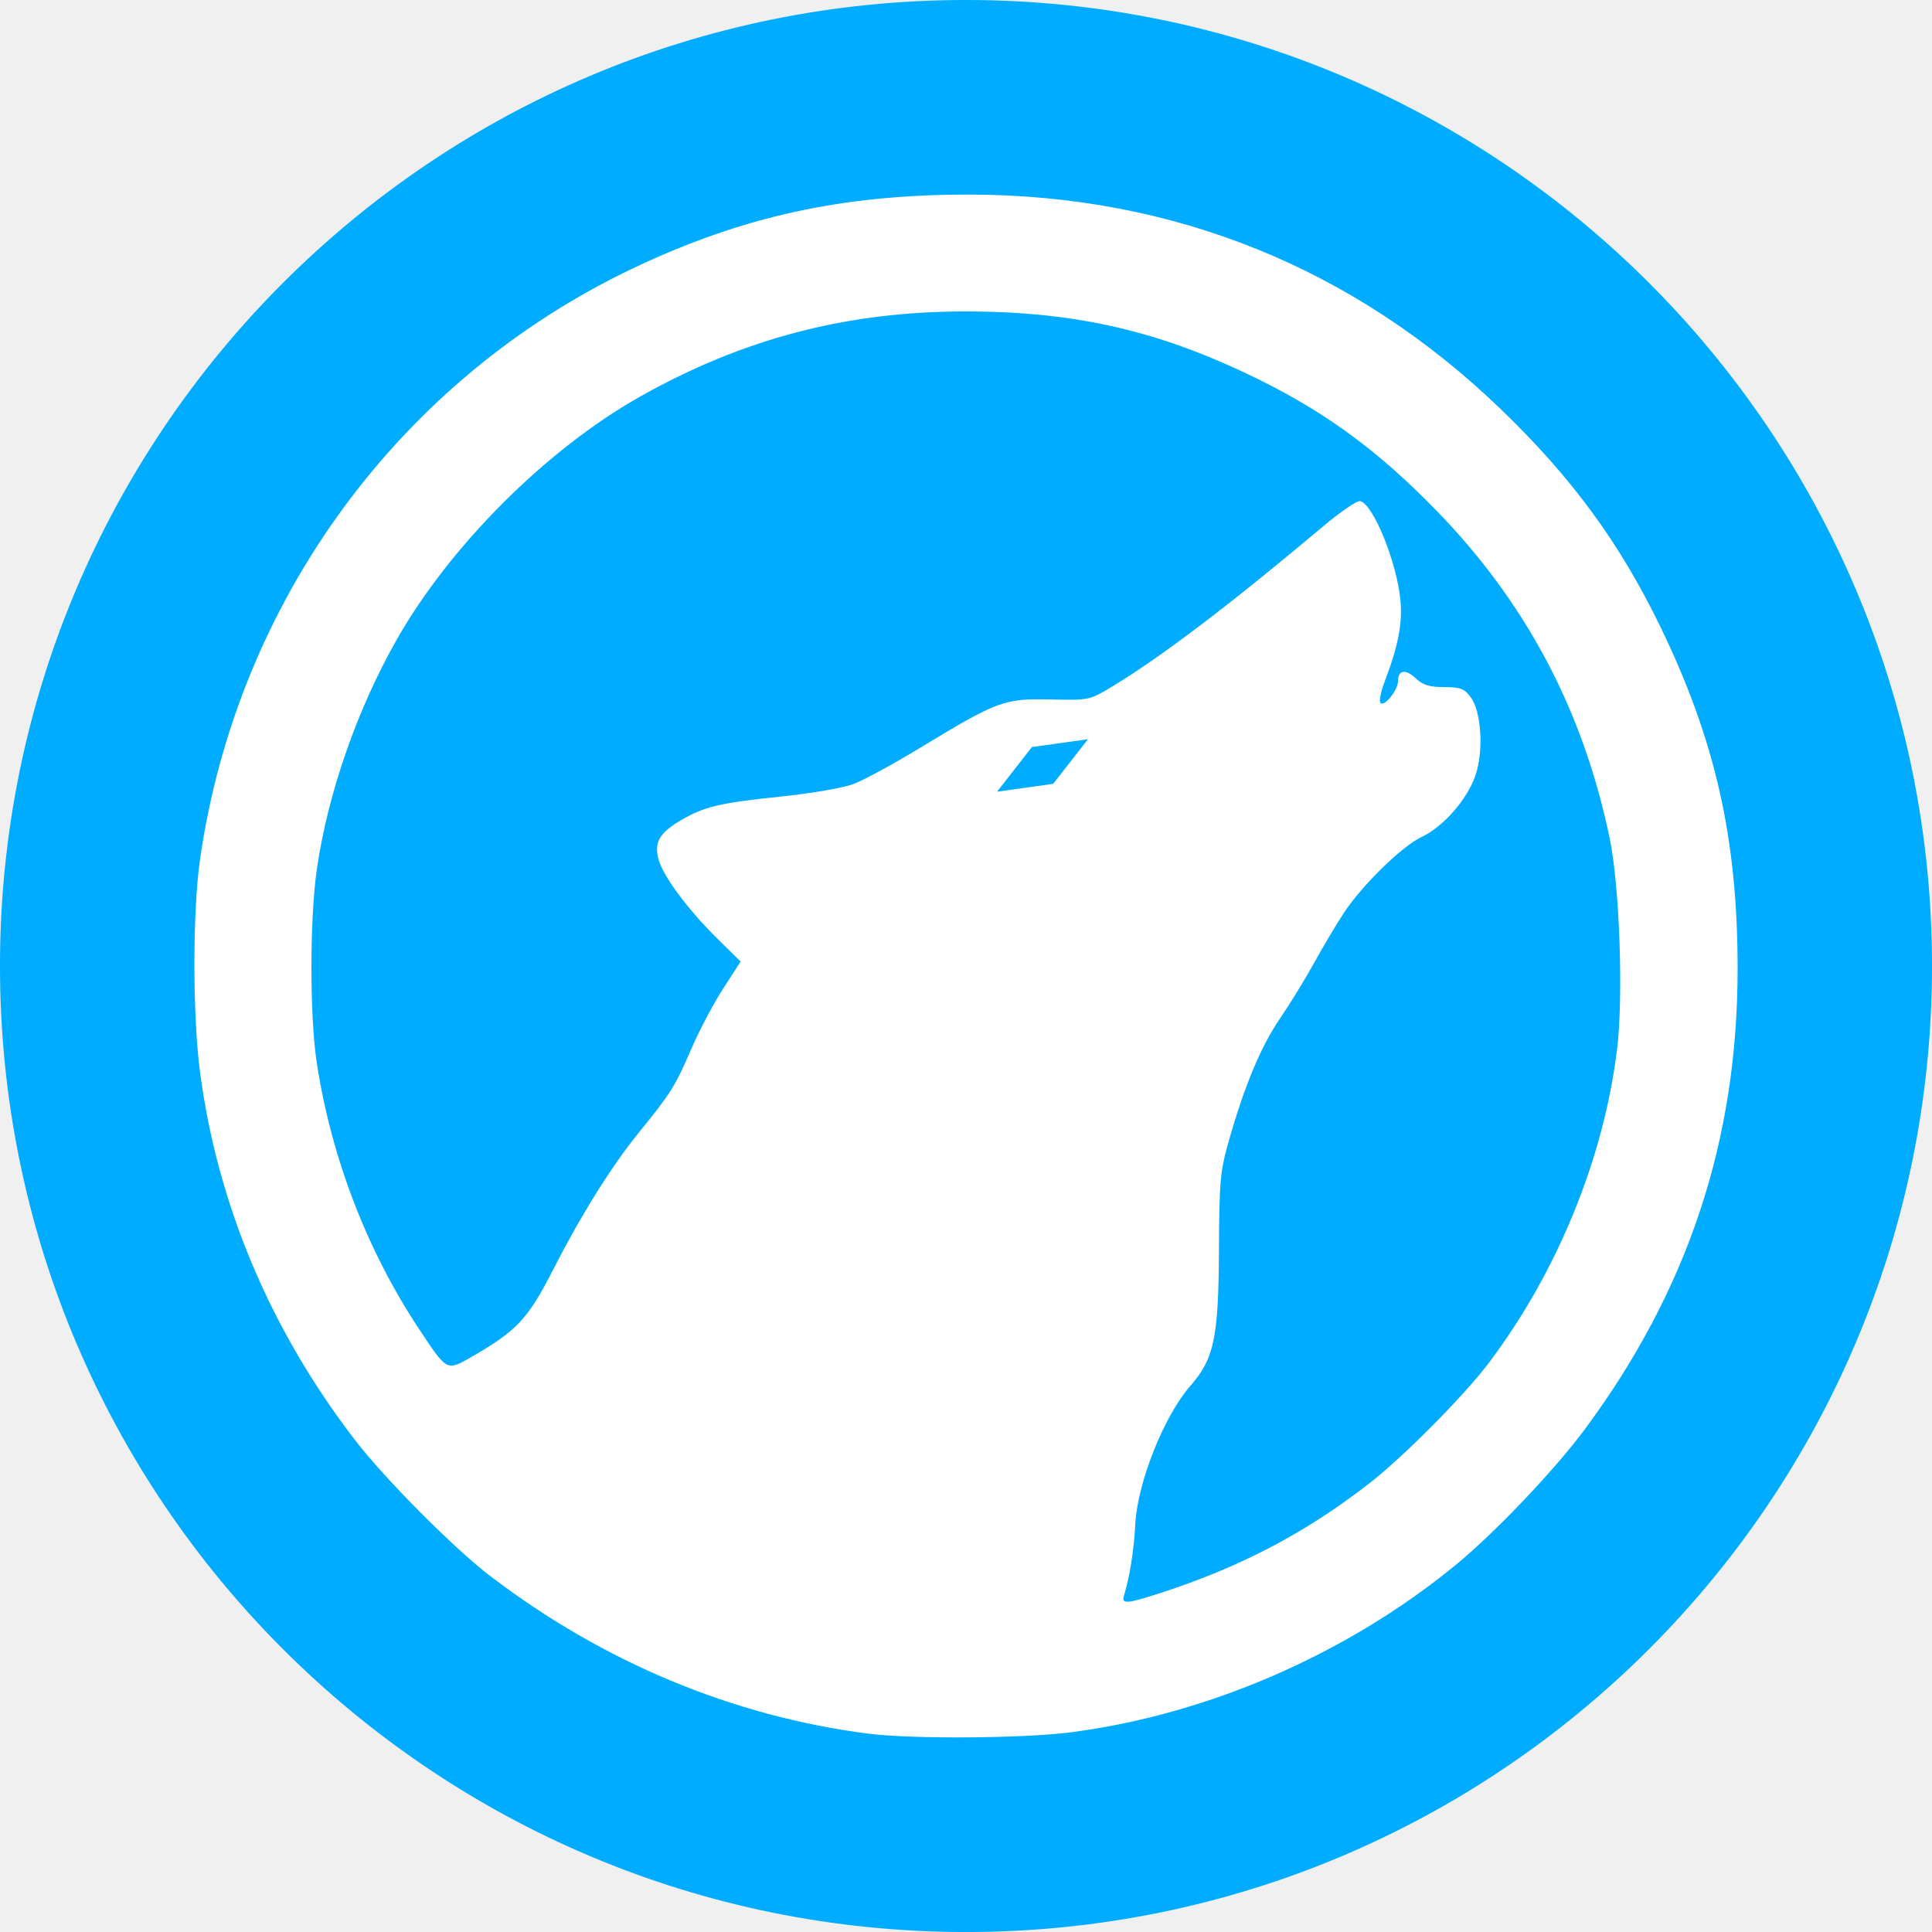
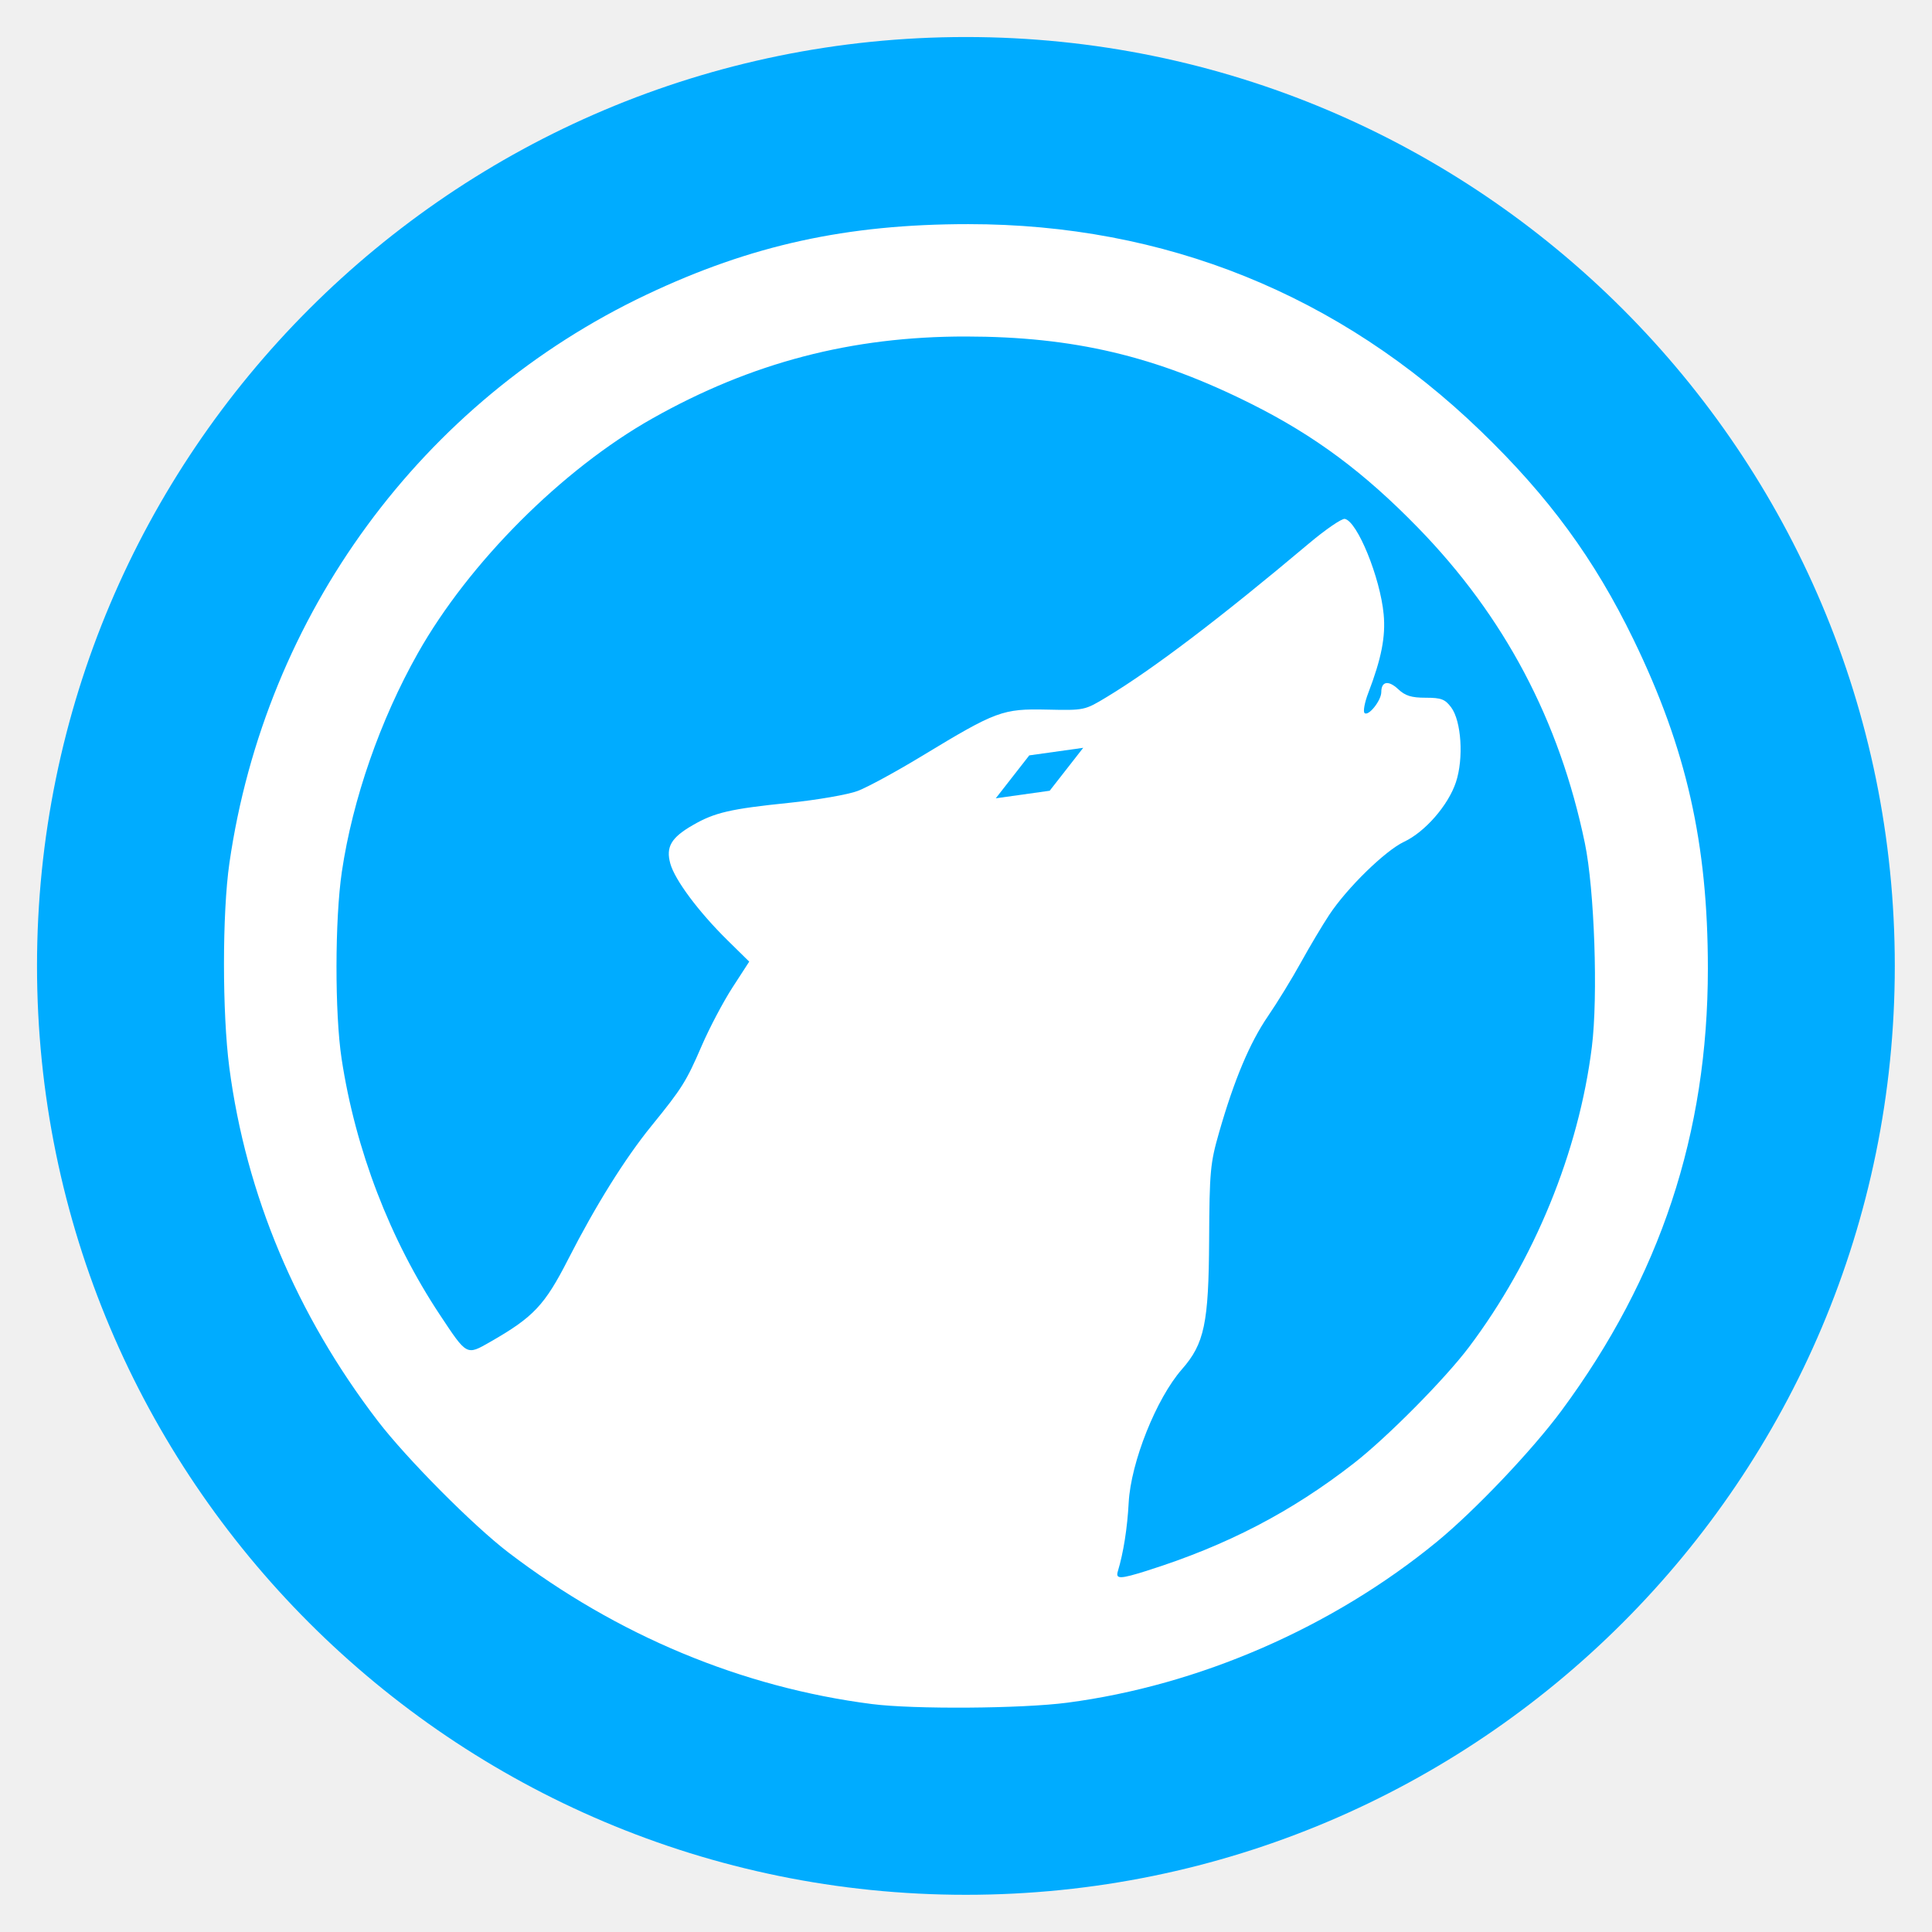
- <svg xmlns="http://www.w3.org/2000/svg" width="67.733mm" height="67.733mm" viewBox="0 0 67.733 67.733" version="1.1" id="svg8">
+ <svg xmlns="http://www.w3.org/2000/svg" version="1.1" id="svg8" viewBox="-1.35 -1.35 70.44 70.44">
  <defs id="defs2" />
  <g id="layer1" transform="translate(-42.10655,-153.8982)">
    <circle style="fill:#00acff;fill-opacity:1;stroke:none;stroke-width:0.535;stroke-miterlimit:4;stroke-dasharray:none" id="path875" cx="75.973" cy="187.765" r="33.867" />
    <path style="fill:#ffffff;stroke-width:0.132" d="m 72.544,214.677 c -4.744,-0.609 -9.282,-2.5 -13.242,-5.519 -1.292,-0.985 -3.715,-3.424 -4.773,-4.804 -2.962,-3.865 -4.804,-8.251 -5.412,-12.887 -0.26,-1.985 -0.259,-5.633 0.003,-7.447 1.308,-9.068 7.015,-16.845 15.209,-20.729 3.812,-1.806 7.3,-2.571 11.731,-2.571 7.166,0 13.527,2.567 18.681,7.541 2.483,2.396 4.148,4.668 5.574,7.607 1.929,3.975 2.71,7.433 2.71,11.995 0,6.006 -1.734,11.244 -5.337,16.117 -1.071,1.448 -3.162,3.647 -4.549,4.785 -3.807,3.12 -8.659,5.232 -13.473,5.863 -1.664,0.218 -5.593,0.245 -7.121,0.049 z m 10.041,-4.865 c 2.898,-0.914 5.26,-2.141 7.541,-3.92 1.212,-0.946 3.308,-3.061 4.187,-4.227 2.383,-3.162 4.005,-7.122 4.482,-10.946 0.23,-1.842 0.096,-5.738 -0.255,-7.43 -0.929,-4.48 -2.932,-8.265 -6.086,-11.503 -1.967,-2.019 -3.757,-3.35 -6.06,-4.505 -3.495,-1.752 -6.49,-2.46 -10.423,-2.464 -4.164,-0.004 -7.815,0.95 -11.429,2.988 -3.29,1.855 -6.691,5.26 -8.553,8.563 -1.372,2.433 -2.376,5.32 -2.768,7.959 -0.257,1.73 -0.262,5.165 -0.01,6.821 0.504,3.315 1.761,6.591 3.584,9.339 0.995,1.501 0.964,1.484 1.842,0.982 1.571,-0.899 1.98,-1.333 2.836,-3.01 1.001,-1.96 2.07,-3.674 3.037,-4.863 1.116,-1.373 1.269,-1.618 1.829,-2.915 0.282,-0.652 0.787,-1.611 1.123,-2.129 l 0.611,-0.943 -0.79,-0.777 c -1.05,-1.032 -1.923,-2.202 -2.087,-2.797 -0.168,-0.608 0.03,-0.947 0.819,-1.402 0.797,-0.461 1.368,-0.593 3.499,-0.812 1.038,-0.107 2.164,-0.302 2.519,-0.437 0.353,-0.134 1.408,-0.708 2.344,-1.276 2.703,-1.639 2.932,-1.723 4.552,-1.688 1.369,0.03 1.371,0.029 2.183,-0.461 1.701,-1.028 4.143,-2.883 7.357,-5.587 0.616,-0.519 1.21,-0.926 1.319,-0.905 0.455,0.088 1.29,2.136 1.416,3.476 0.077,0.812 -0.08,1.615 -0.562,2.873 -0.131,0.343 -0.192,0.67 -0.135,0.728 0.138,0.137 0.611,-0.454 0.611,-0.763 0,-0.394 0.261,-0.439 0.616,-0.106 0.258,0.242 0.481,0.312 1,0.312 0.567,0 0.707,0.053 0.929,0.348 0.376,0.501 0.464,1.867 0.176,2.732 -0.28,0.842 -1.125,1.813 -1.892,2.173 -0.686,0.323 -2.076,1.679 -2.726,2.662 -0.249,0.376 -0.716,1.16 -1.037,1.742 -0.321,0.582 -0.861,1.462 -1.198,1.954 -0.664,0.97 -1.233,2.322 -1.782,4.238 -0.323,1.125 -0.35,1.418 -0.363,3.928 -0.016,3.032 -0.173,3.776 -0.993,4.709 -0.932,1.061 -1.862,3.392 -1.94,4.861 -0.049,0.928 -0.192,1.832 -0.395,2.501 -0.089,0.295 0.078,0.291 1.072,-0.022 z" id="path847" />
    <path style="fill:#00acff;fill-opacity:1;stroke:none;stroke-width:1.5;stroke-miterlimit:4;stroke-dasharray:none" id="path814" d="m 18.854,174.592 -1.604,-1.604 1.604,-1.604 1.604,1.604 z" transform="matrix(0.2320312,0.4018899,-0.9939296,0.5738455,246.2192,73.88808)" />
  </g>
</svg>
